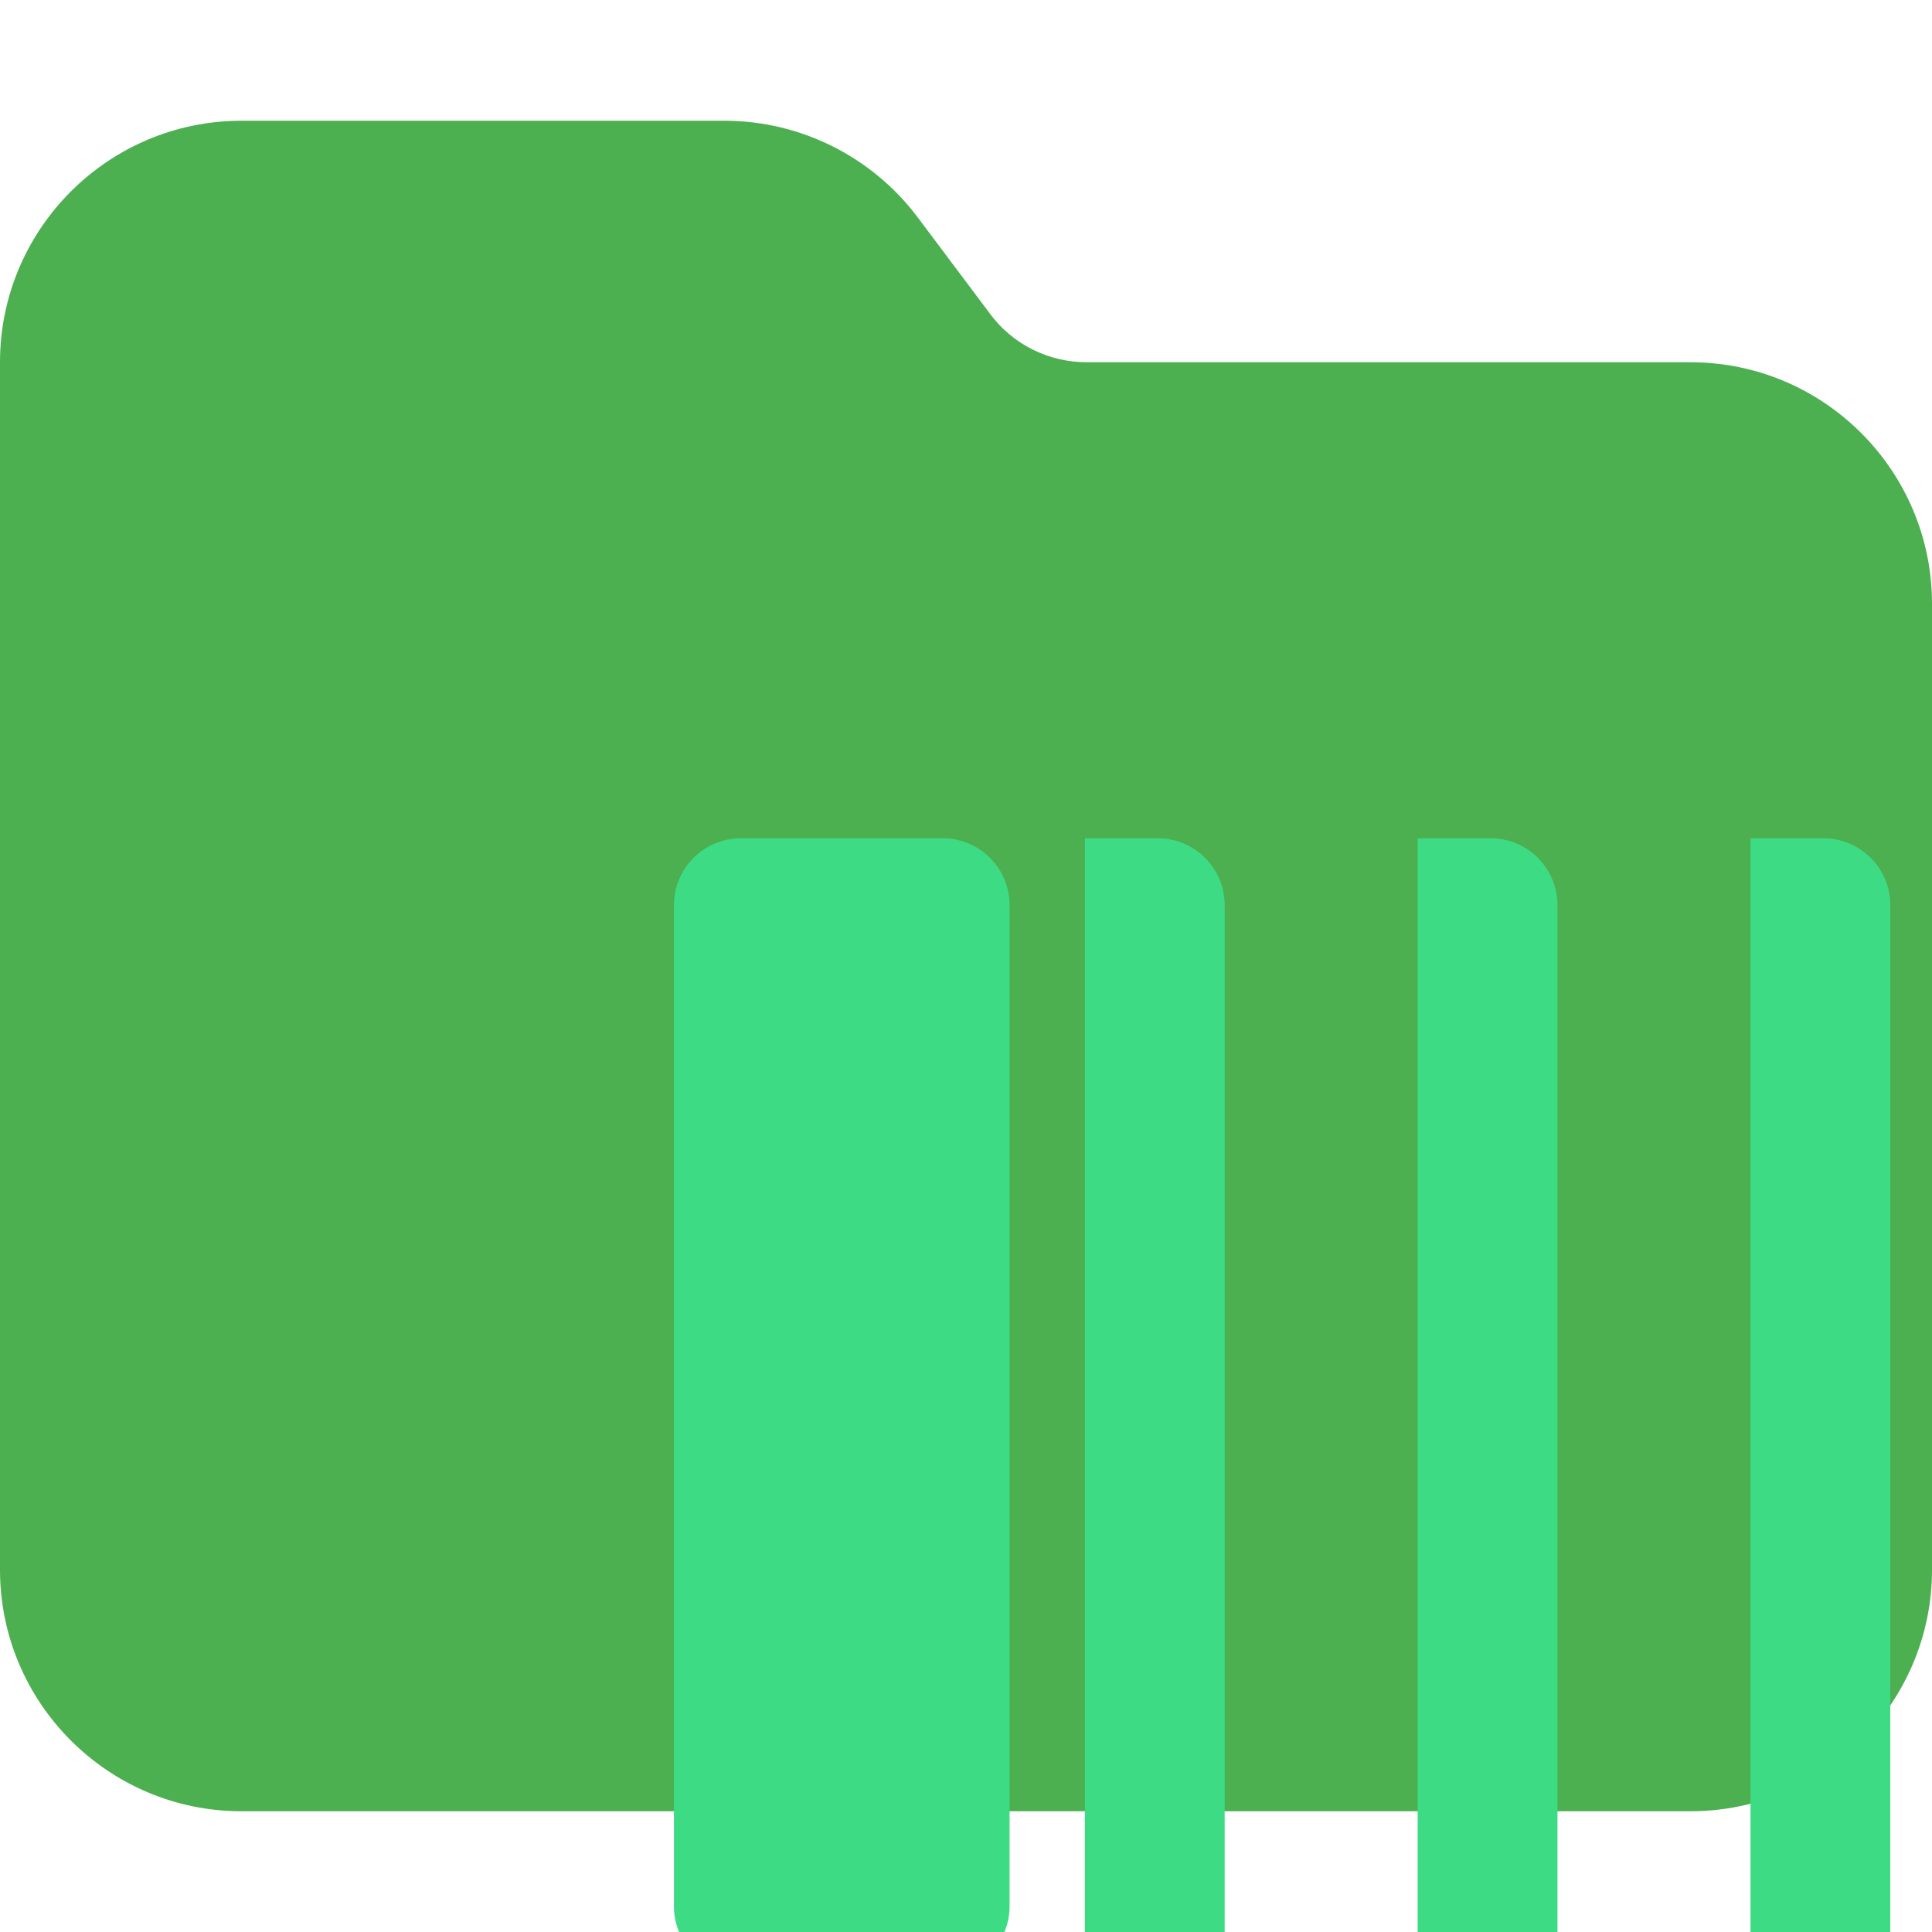
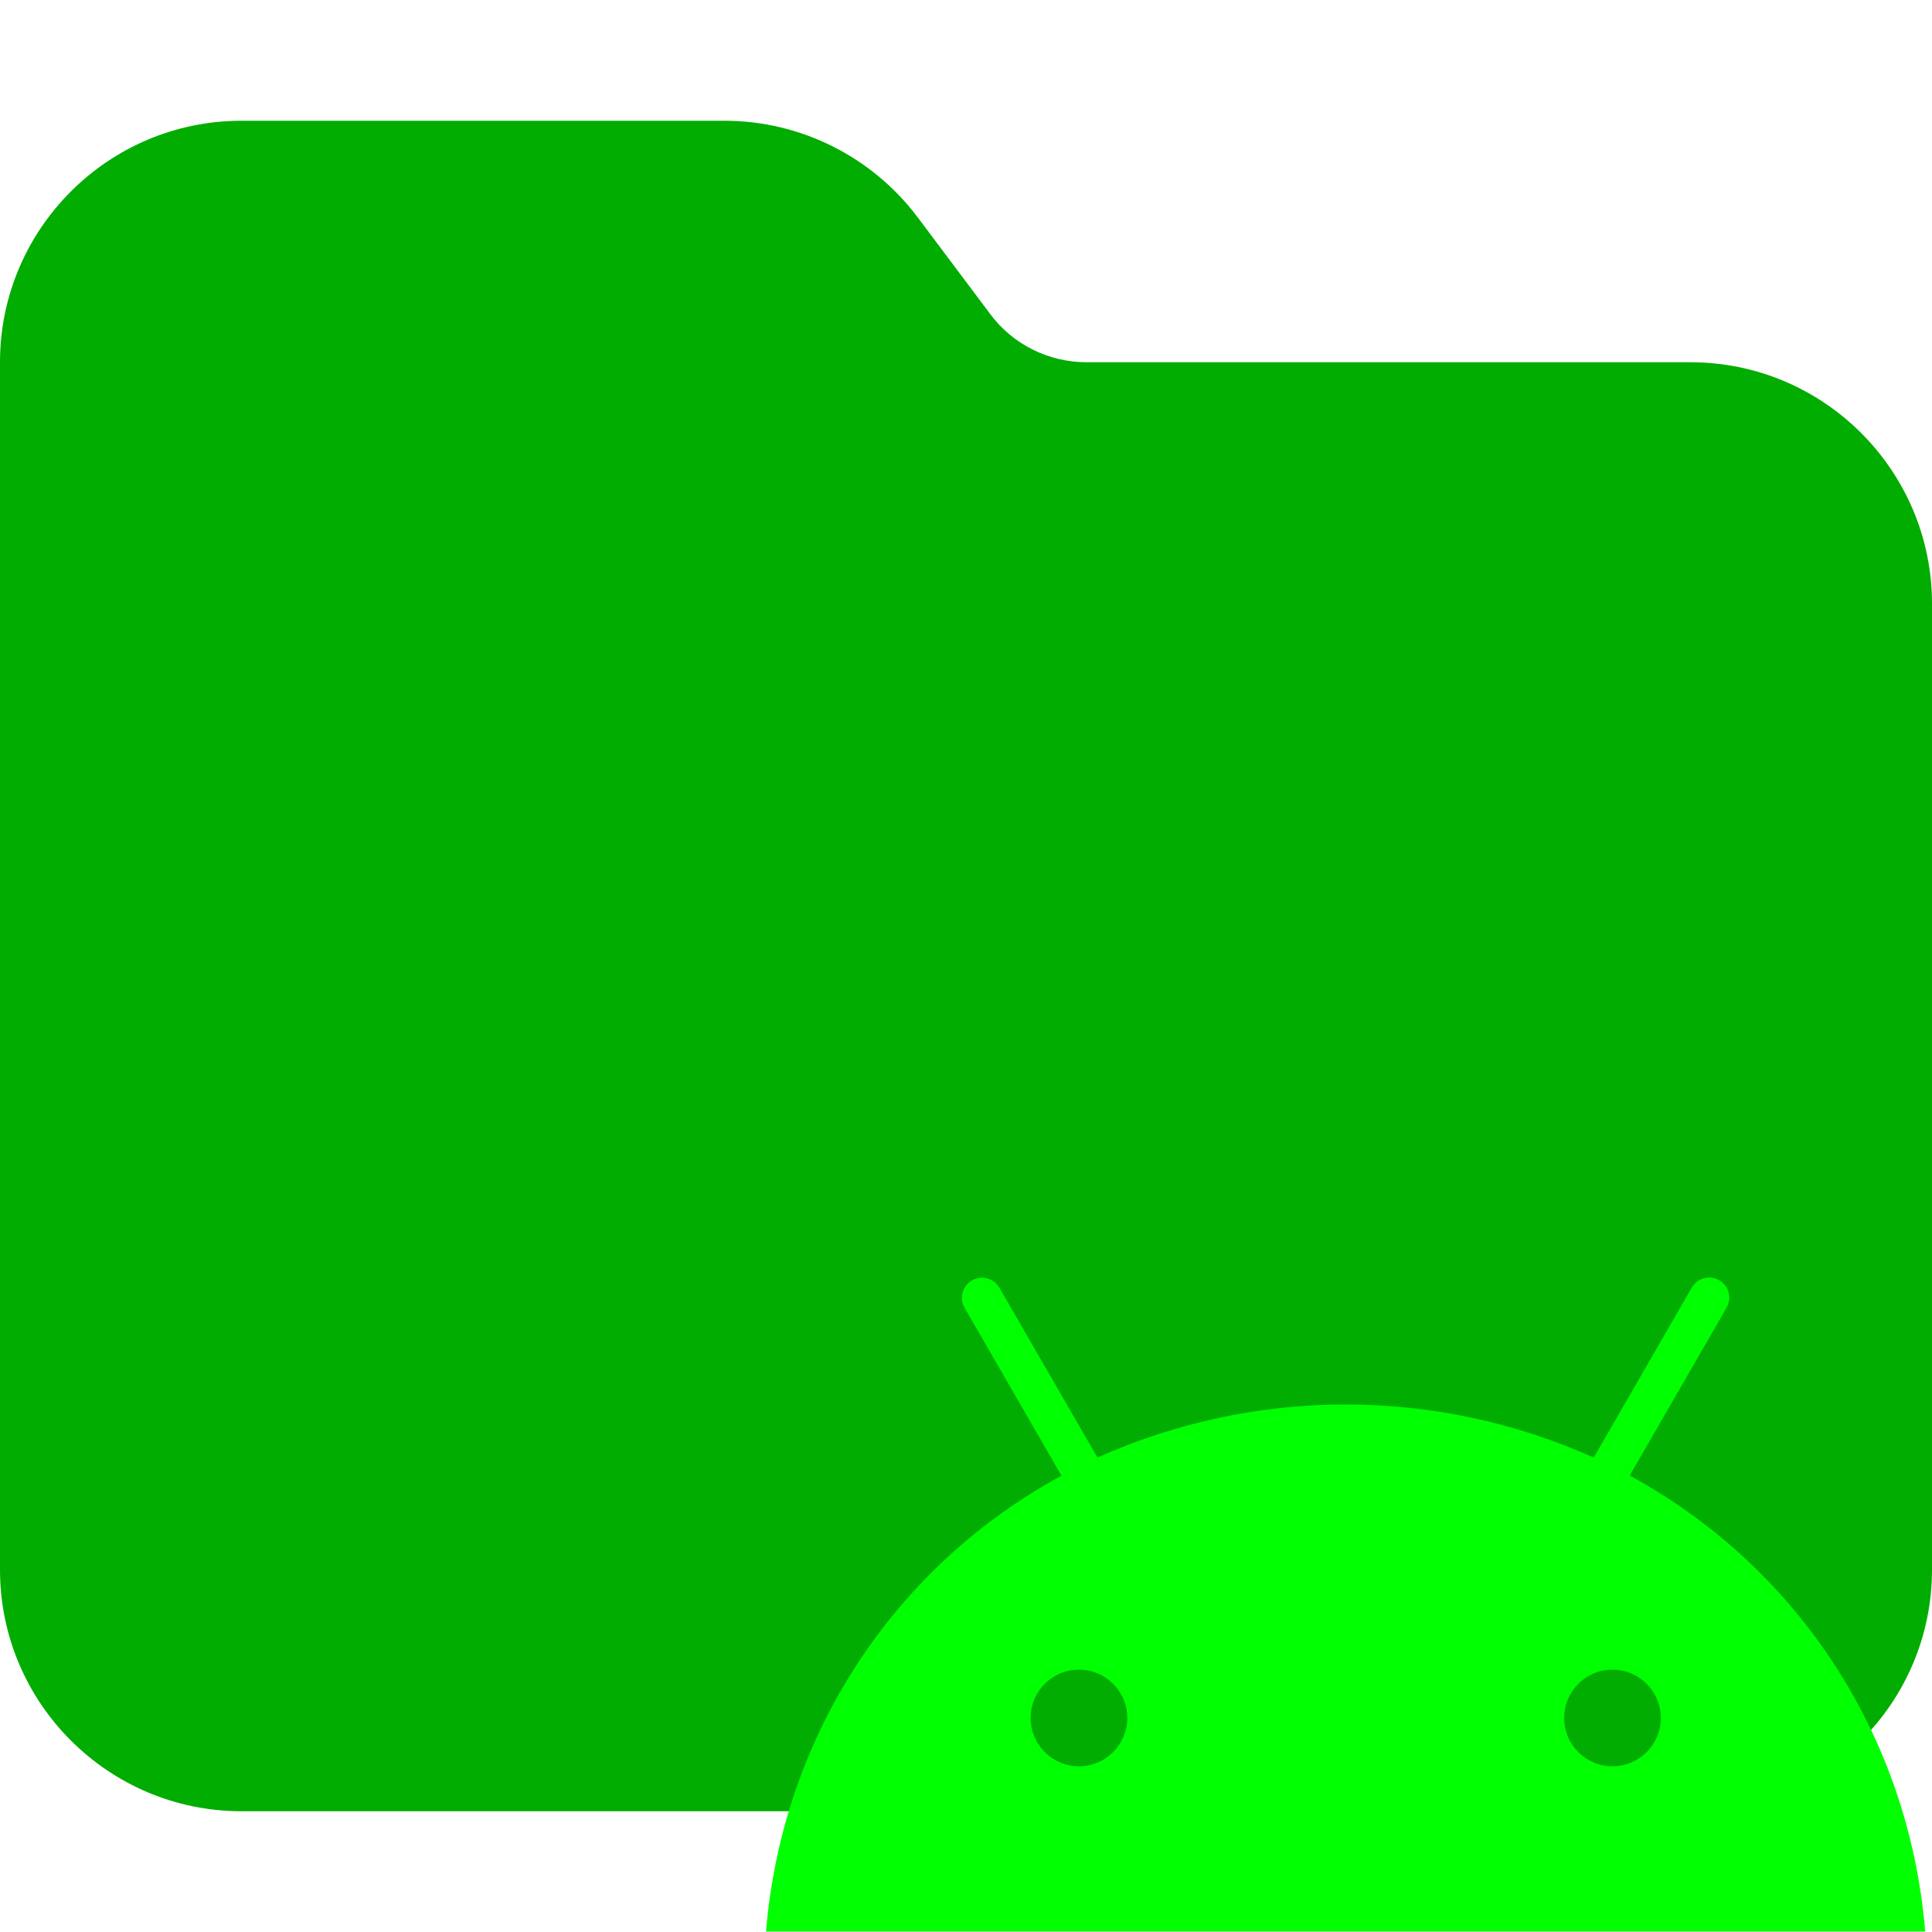
<svg xmlns="http://www.w3.org/2000/svg" viewBox="0 0 512 512">
-   <path fill="#4CAF50" d="M64 480H448c35.3 0 64-28.7 64-64V160c0-35.3-28.7-64-64-64H288c-10.1 0-19.6-4.7-25.6-12.8L243.2 57.6C231.1 41.5 212.1 32 192 32H64C28.7 32 0 60.7 0 96V416c0 35.3 28.7 64 64 64z" />
-   <g transform="translate(130, 150) scale(1.5)">
-     <path fill="#3DDC84" d="M44.2 48.1c-6.5 0-11.8 5.3-11.8 11.8v176.9c0 6.5 5.3 11.8 11.8 11.8h23.5v44.1H29.4v44.1h57.5v-44.1H56.4v-44.1h23.5c6.5 0 11.8-5.3 11.8-11.8V59.9c0-6.5-5.3-11.8-11.8-11.8H44.2z" />
-     <path fill="#3DDC84" d="M117.9 48.1h-12.9v232.7h12.9c6.5 0 11.8-5.3 11.8-11.8V59.9c0-6.5-5.3-11.8-11.8-11.8z" />
-     <path fill="#3DDC84" d="M176.7 48.1h-12.9v232.7h12.9c6.5 0 11.8-5.3 11.8-11.8V59.9c0-6.5-5.3-11.8-11.8-11.8z" />
-     <path fill="#3DDC84" d="M235.5 48.1h-12.9v232.7h12.9c6.5 0 11.8-5.3 11.8-11.8V59.9c0-6.5-5.3-11.8-11.8-11.8z" />
-     <path fill="#3DDC84" d="M294.3 48.1h-12.9v232.7h12.9c6.5 0 11.8-5.3 11.8-11.8V59.9c0-6.5-5.3-11.8-11.8-11.8z" />
-     <path fill="#3DDC84" d="M353.1 48.1h-12.9v232.7h12.9c6.5 0 11.8-5.3 11.8-11.8V59.9c0-6.5-5.3-11.8-11.8-11.8z" />
-     <path fill="#3DDC84" d="M411.9 48.1H399v232.7h12.9c6.5 0 11.8-5.3 11.8-11.8V59.9c0-6.5-5.3-11.8-11.8-11.8z" />
+   <path fill="#00ad00" d="M64 480H448c35.3 0 64-28.7 64-64V160c0-35.3-28.7-64-64-64H288c-10.1 0-19.6-4.7-25.6-12.8L243.2 57.6C231.1 41.5 212.1 32 192 32H64C28.7 32 0 60.7 0 96V416c0 35.3 28.7 64 64 64z" />
+   <g transform="translate(203, 290) scale(0.6)">
+     <svg viewBox="0 0 576 512">
+       <path fill="#00ff00" d="M420.6 301.9a24 24 0 1 1 24-24 24 24 0 0 1 -24 24m-265.1 0a24 24 0 1 1 24-24 24 24 0 0 1 -24 24m273.7-144.5 47.9-83a10 10 0 1 0 -17.3-10h0l-48.5 84.1a301.3 301.3 0 0 0 -246.6 0L116.2 64.5a10 10 0 1 0 -17.3 10h0l47.9 83C64.5 202.2 8.2 285.6 0 384H576c-8.2-98.5-64.5-181.8-146.9-226.6" />
+     </svg>
  </g>
</svg>
